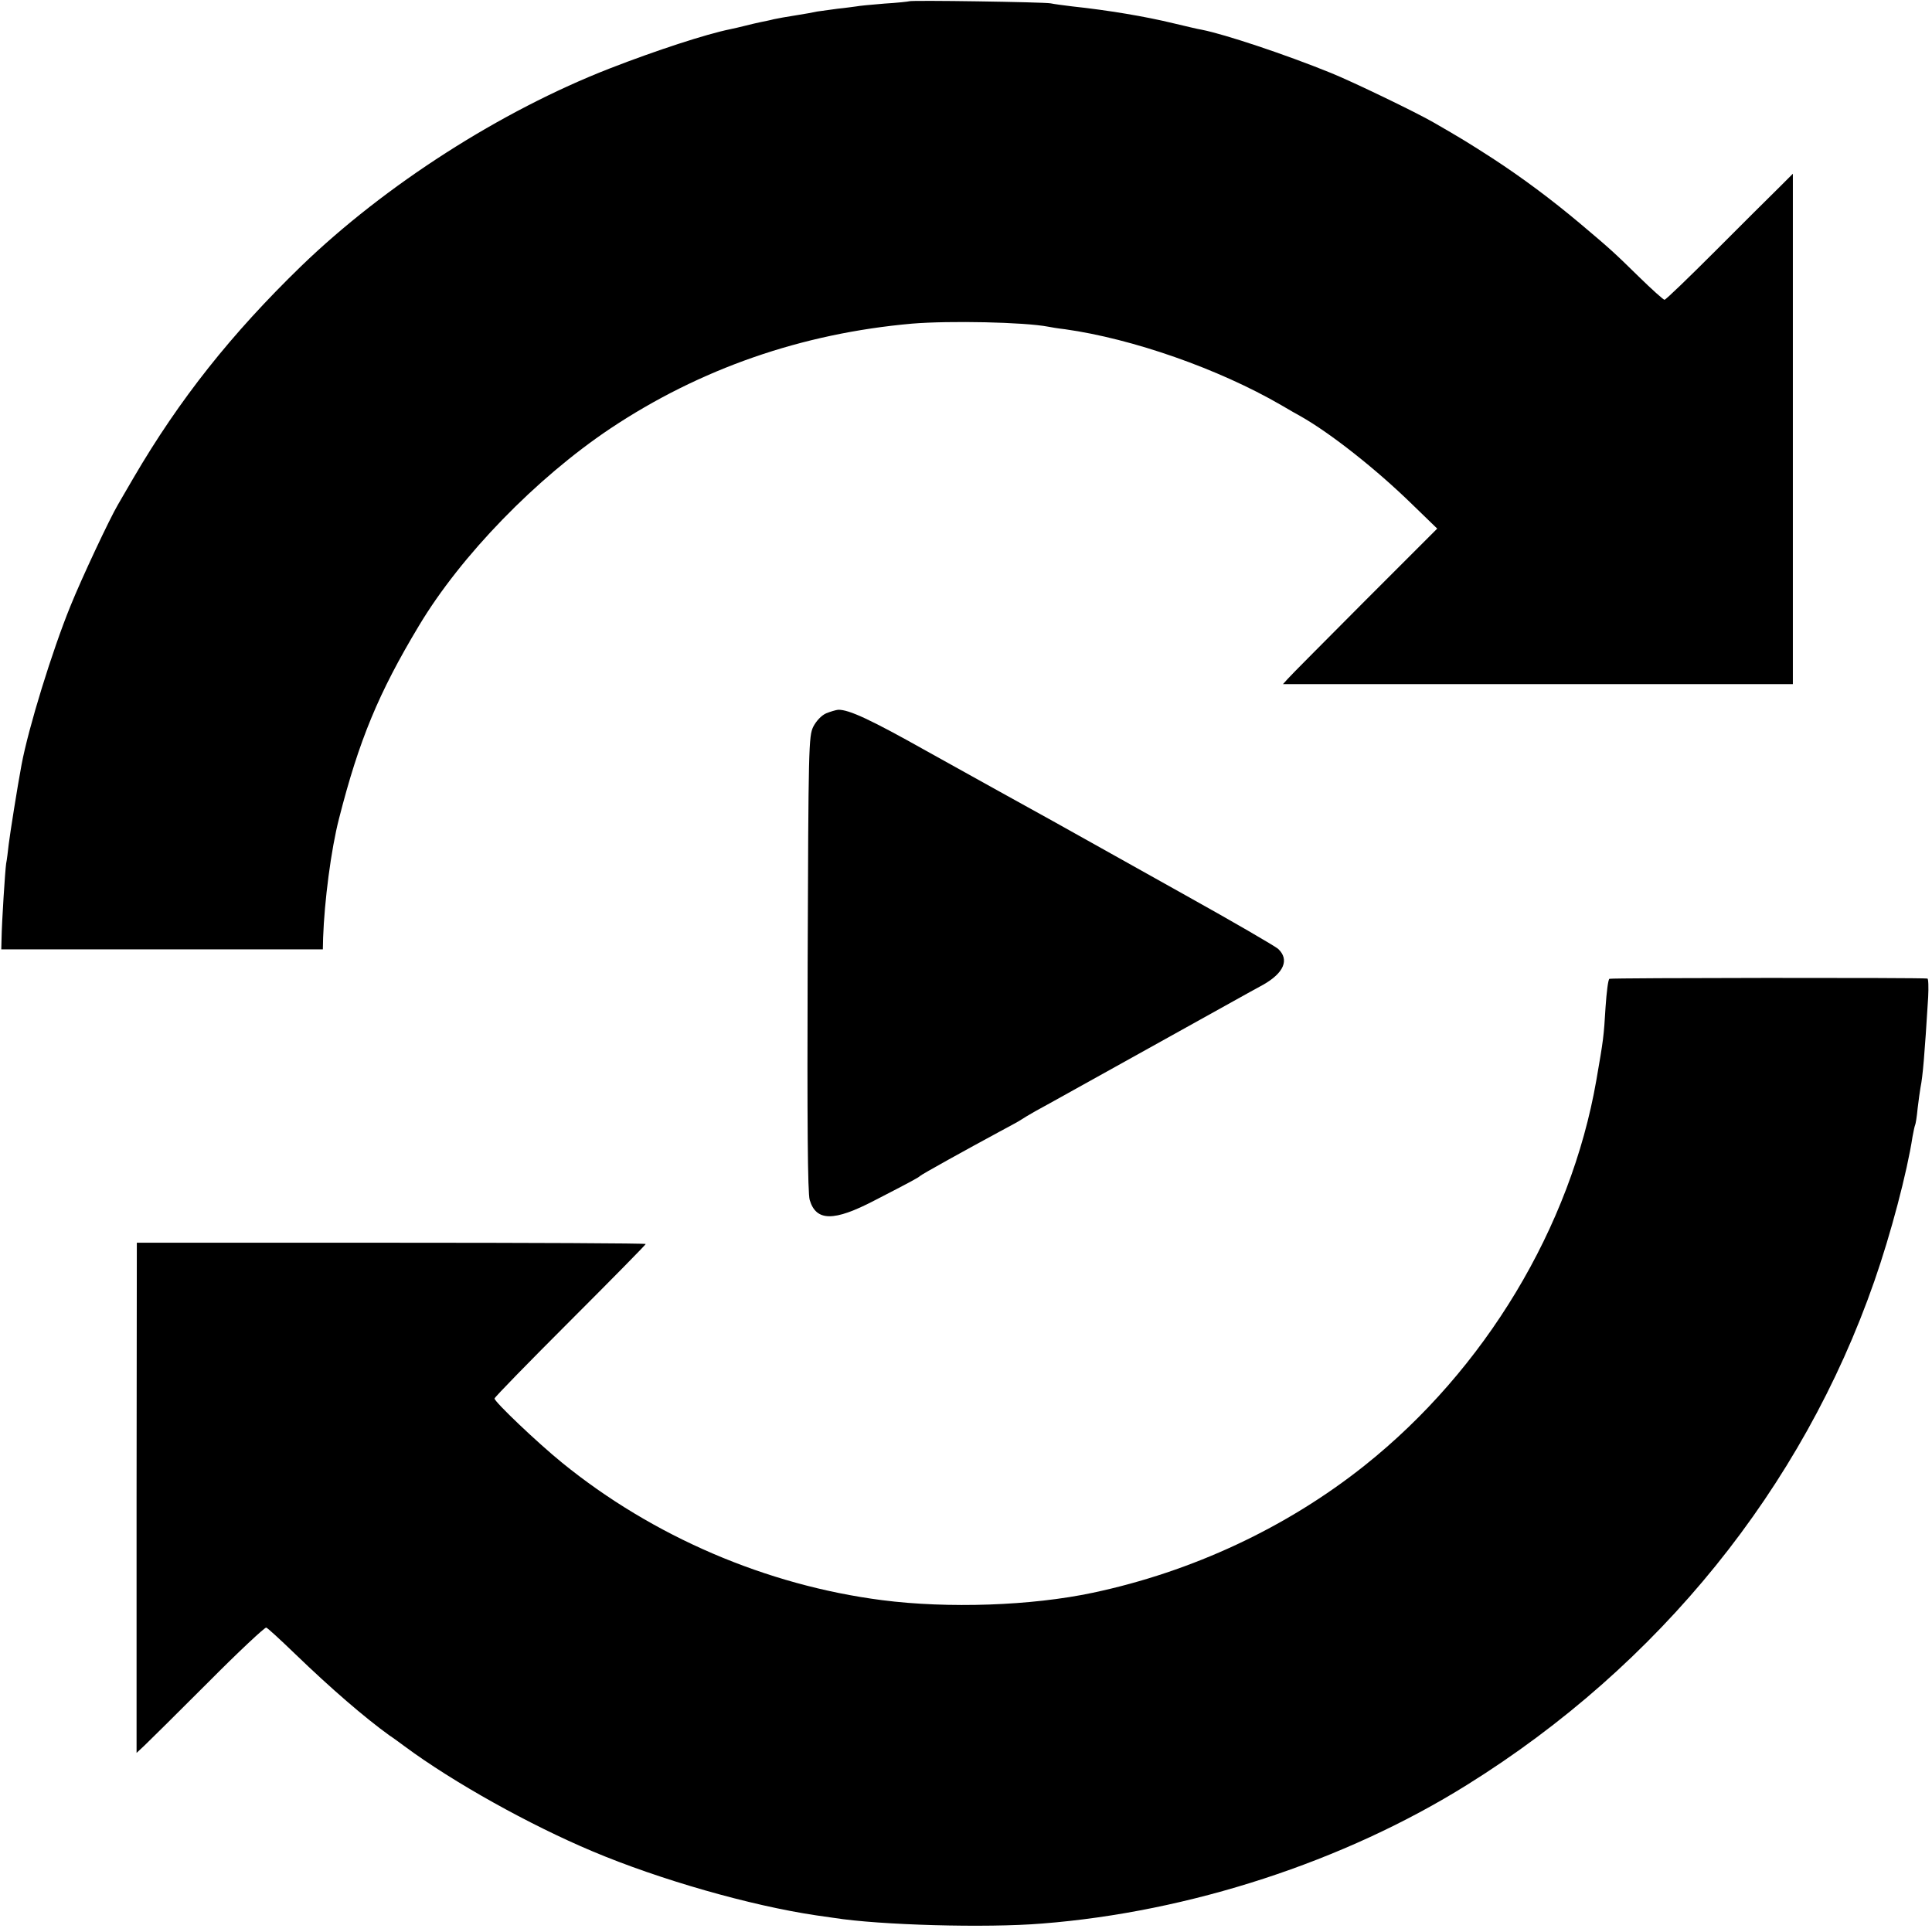
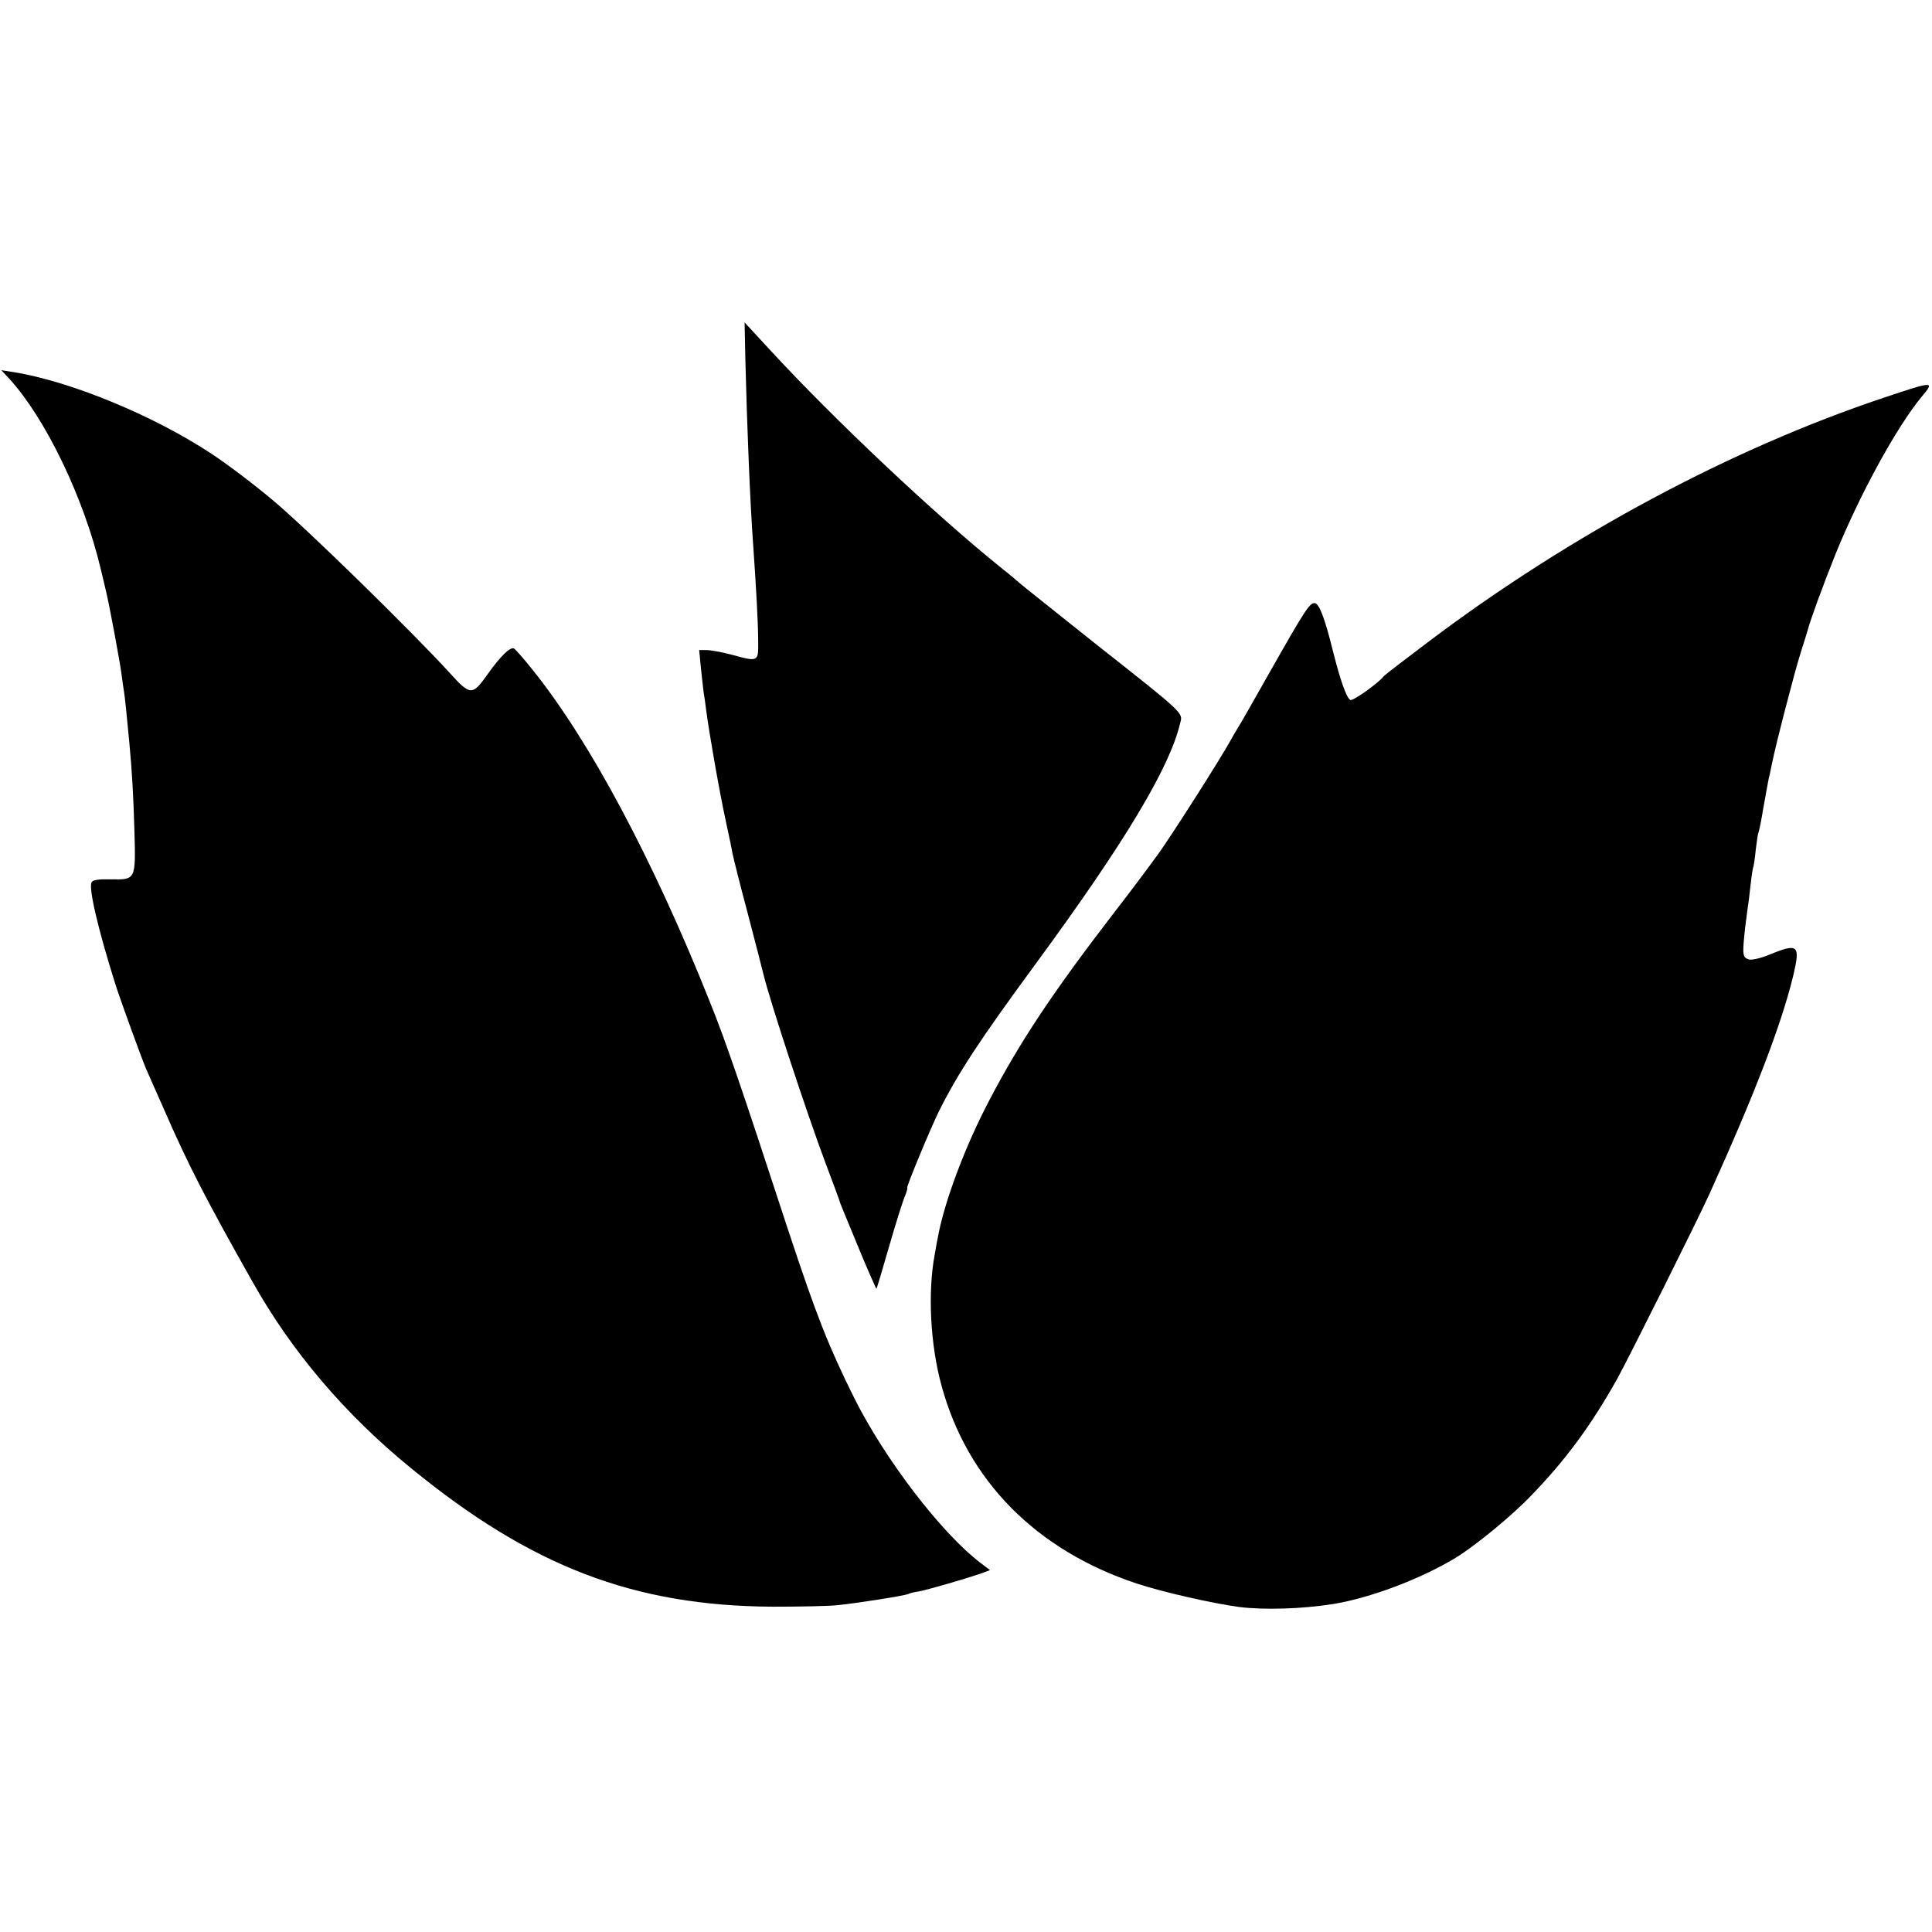
- <svg xmlns="http://www.w3.org/2000/svg" version="1.0" width="754pt" height="754pt" viewBox="0 0 754 754" preserveAspectRatio="xMidYMid meet">
-   <g transform="translate(0,754) scale(0.1,-0.1)" fill="#000000" stroke="none">
-     <path d="M3548 7535 c-2 -1 -45 -6 -96 -9 -51 -4 -101 -9 -110 -11 -9 -1 -42 -6 -73 -9 -31 -4 -67 -9 -80 -11 -13 -3 -51 -10 -84 -15 -33 -5 -71 -12 -85 -15 -14 -4 -36 -8 -50 -11 -14 -3 -41 -9 -60 -14 -19 -5 -46 -11 -60 -14 -94 -19 -290 -83 -470 -153 -426 -166 -877 -455 -1205 -772 -271 -263 -474 -518 -654 -826 -29 -49 -56 -97 -61 -105 -32 -54 -141 -286 -185 -395 -71 -174 -164 -475 -191 -620 -16 -85 -45 -269 -50 -310 -3 -27 -7 -61 -10 -75 -4 -27 -17 -228 -18 -295 l-1 -40 628 0 627 0 1 45 c5 143 31 345 62 465 78 306 154 490 312 753 164 274 458 576 746 769 351 234 748 372 1179 410 146 12 437 6 531 -12 9 -2 39 -7 66 -10 263 -37 598 -154 843 -296 30 -18 64 -37 75 -43 117 -66 297 -208 437 -345 l97 -94 -282 -282 c-155 -156 -291 -292 -301 -304 l-19 -21 995 0 995 0 0 996 0 996 -54 -54 c-30 -29 -141 -140 -246 -245 -106 -106 -196 -193 -201 -193 -4 0 -49 40 -100 90 -98 96 -110 107 -231 209 -111 93 -222 176 -340 253 -90 58 -122 78 -230 140 -67 39 -316 159 -400 193 -177 72 -414 151 -505 169 -14 2 -63 14 -110 25 -111 27 -255 51 -395 66 -33 4 -71 9 -85 12 -26 5 -547 13 -552 8z" />
-     <path d="M3224 4756 c-18 -8 -38 -29 -50 -52 -18 -37 -19 -75 -22 -924 -2 -622 0 -896 8 -923 25 -84 94 -85 253 -2 140 72 171 89 177 95 5 6 184 105 310 173 41 22 80 43 85 47 6 4 30 19 55 33 25 13 225 125 445 247 220 122 420 234 445 247 81 46 103 98 58 140 -13 11 -176 106 -363 210 -187 105 -419 234 -515 288 -96 53 -193 107 -215 119 -22 12 -148 82 -279 155 -219 123 -303 162 -345 161 -9 -1 -30 -7 -47 -14z" />
-     <path d="M6281 3720 c-5 -3 -11 -52 -15 -110 -7 -116 -8 -125 -36 -286 -100 -574 -435 -1130 -905 -1504 -304 -242 -673 -414 -1060 -496 -240 -51 -565 -62 -822 -29 -451 58 -895 248 -1250 537 -96 78 -263 237 -263 250 0 5 133 141 295 303 162 162 295 297 295 300 0 3 -447 5 -993 5 l-993 0 -1 -995 0 -996 30 28 c16 15 128 126 248 246 120 121 223 217 228 215 5 -1 56 -48 113 -103 141 -136 271 -248 368 -318 14 -9 41 -29 60 -43 189 -140 487 -306 732 -409 263 -111 617 -212 873 -250 22 -3 54 -8 70 -10 176 -28 593 -40 812 -22 575 45 1179 242 1658 541 750 467 1309 1159 1590 1966 64 183 128 426 149 564 4 21 8 41 10 45 2 3 7 33 10 66 4 33 9 69 11 80 9 44 16 125 30 353 2 39 1 73 -3 73 -23 4 -1235 3 -1241 -1z" />
+ <svg xmlns="http://www.w3.org/2000/svg" version="1.0" width="740pt" height="740pt" viewBox="0 0 740 740" preserveAspectRatio="xMidYMid meet">
+   <g transform="translate(0,740) scale(0.1,-0.1)" fill="#000000" stroke="none">
+     <path d="M2855 6020 c6 -249 18 -546 30 -710 11 -156 19 -300 19 -365 1 -81 2 -81 -104 -52 -35 9 -77 17 -93 17 l-29 0 7 -72 c4 -40 9 -80 10 -89 2 -9 6 -40 10 -70 10 -79 50 -309 75 -424 12 -55 24 -112 26 -126 3 -14 29 -120 60 -235 30 -115 56 -216 58 -225 26 -107 164 -526 238 -724 27 -71 50 -134 52 -140 1 -5 9 -26 17 -45 8 -19 39 -94 69 -167 30 -72 56 -130 57 -129 2 2 23 74 48 160 25 87 52 173 60 192 8 19 12 34 10 34 -6 0 90 230 121 293 74 148 159 277 370 564 343 467 514 753 554 922 11 42 22 32 -325 306 -148 118 -279 222 -290 232 -11 10 -42 36 -70 58 -254 204 -641 569 -886 835 l-97 105 3 -145z" />
+     <path d="M36 5949 c139 -153 285 -455 350 -729 9 -36 17 -72 19 -80 13 -51 54 -274 60 -319 4 -30 8 -61 10 -70 3 -16 12 -106 20 -191 11 -118 16 -207 20 -347 5 -183 5 -183 -91 -181 -44 1 -68 -2 -73 -11 -13 -20 25 -182 91 -391 21 -66 102 -288 118 -325 5 -11 36 -81 69 -156 92 -211 160 -343 339 -660 150 -267 355 -508 607 -713 461 -377 853 -527 1385 -530 102 0 214 2 250 6 77 8 261 37 270 43 4 2 20 7 37 9 34 6 178 48 237 68 l38 14 -38 29 c-150 115 -364 395 -482 630 -100 202 -144 314 -252 640 -189 578 -241 728 -300 875 -218 547 -462 1004 -682 1277 -32 40 -63 75 -69 79 -14 8 -52 -29 -101 -98 -59 -83 -66 -83 -145 4 -142 156 -554 559 -678 662 -71 60 -177 140 -235 178 -224 148 -544 279 -760 313 l-45 7 31 -33z" />
+     <path d="M7219 5878 c-587 -196 -1202 -525 -1745 -934 -93 -70 -171 -130 -174 -134 -17 -24 -119 -97 -128 -91 -15 9 -38 74 -67 189 -31 126 -53 182 -70 182 -19 0 -37 -27 -169 -260 -64 -113 -120 -212 -126 -220 -5 -8 -17 -28 -26 -45 -41 -74 -222 -358 -277 -435 -34 -47 -113 -153 -177 -235 -228 -297 -354 -486 -471 -710 -92 -175 -169 -381 -195 -515 -2 -8 -8 -42 -14 -76 -27 -144 -17 -346 27 -504 99 -361 361 -627 746 -755 99 -33 290 -76 392 -90 96 -12 239 -8 360 11 142 23 334 95 470 177 74 45 216 161 291 240 131 135 230 270 329 447 45 82 309 610 354 710 173 382 275 648 320 835 27 115 18 123 -88 80 -35 -15 -71 -23 -82 -20 -25 8 -26 16 -15 120 5 39 10 77 11 85 2 8 6 44 10 80 4 36 9 68 11 71 1 3 6 32 9 65 4 32 8 61 10 64 2 3 11 46 19 95 9 50 18 101 21 115 4 14 8 36 11 50 14 73 90 365 111 430 13 41 26 82 28 90 9 35 56 164 104 284 92 228 236 492 332 607 50 60 47 60 -142 -3z" />
  </g>
</svg>
